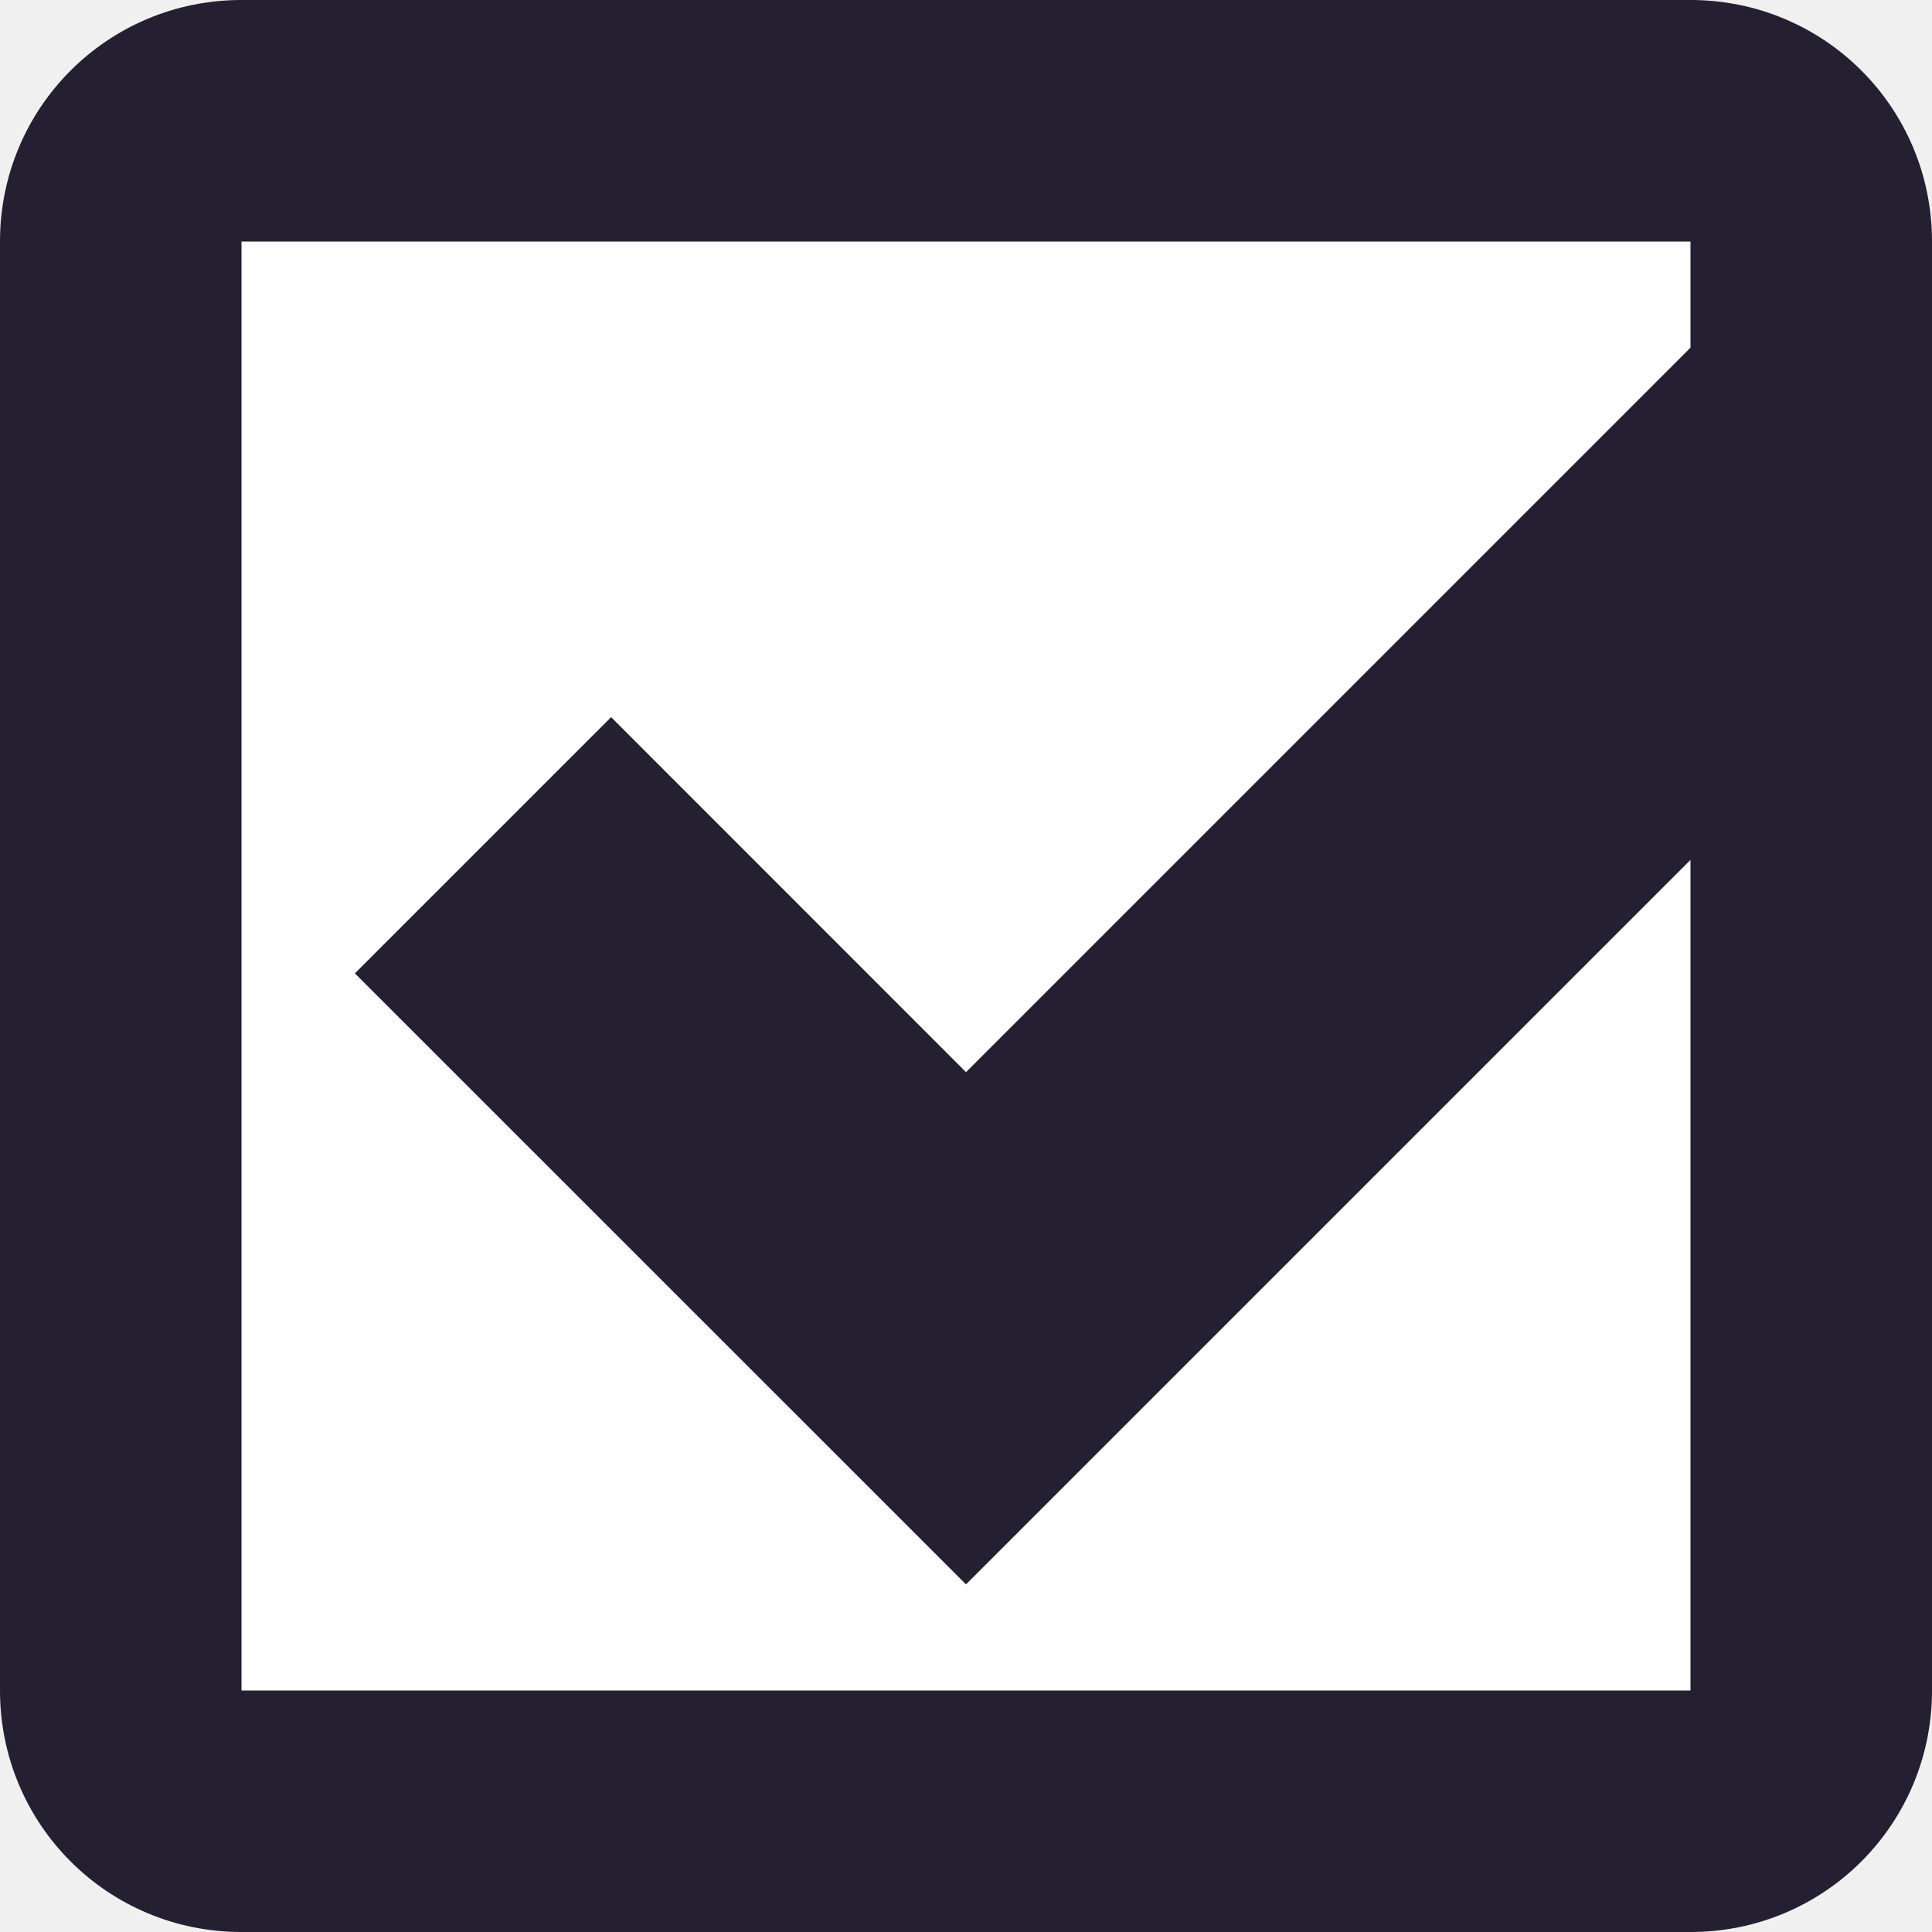
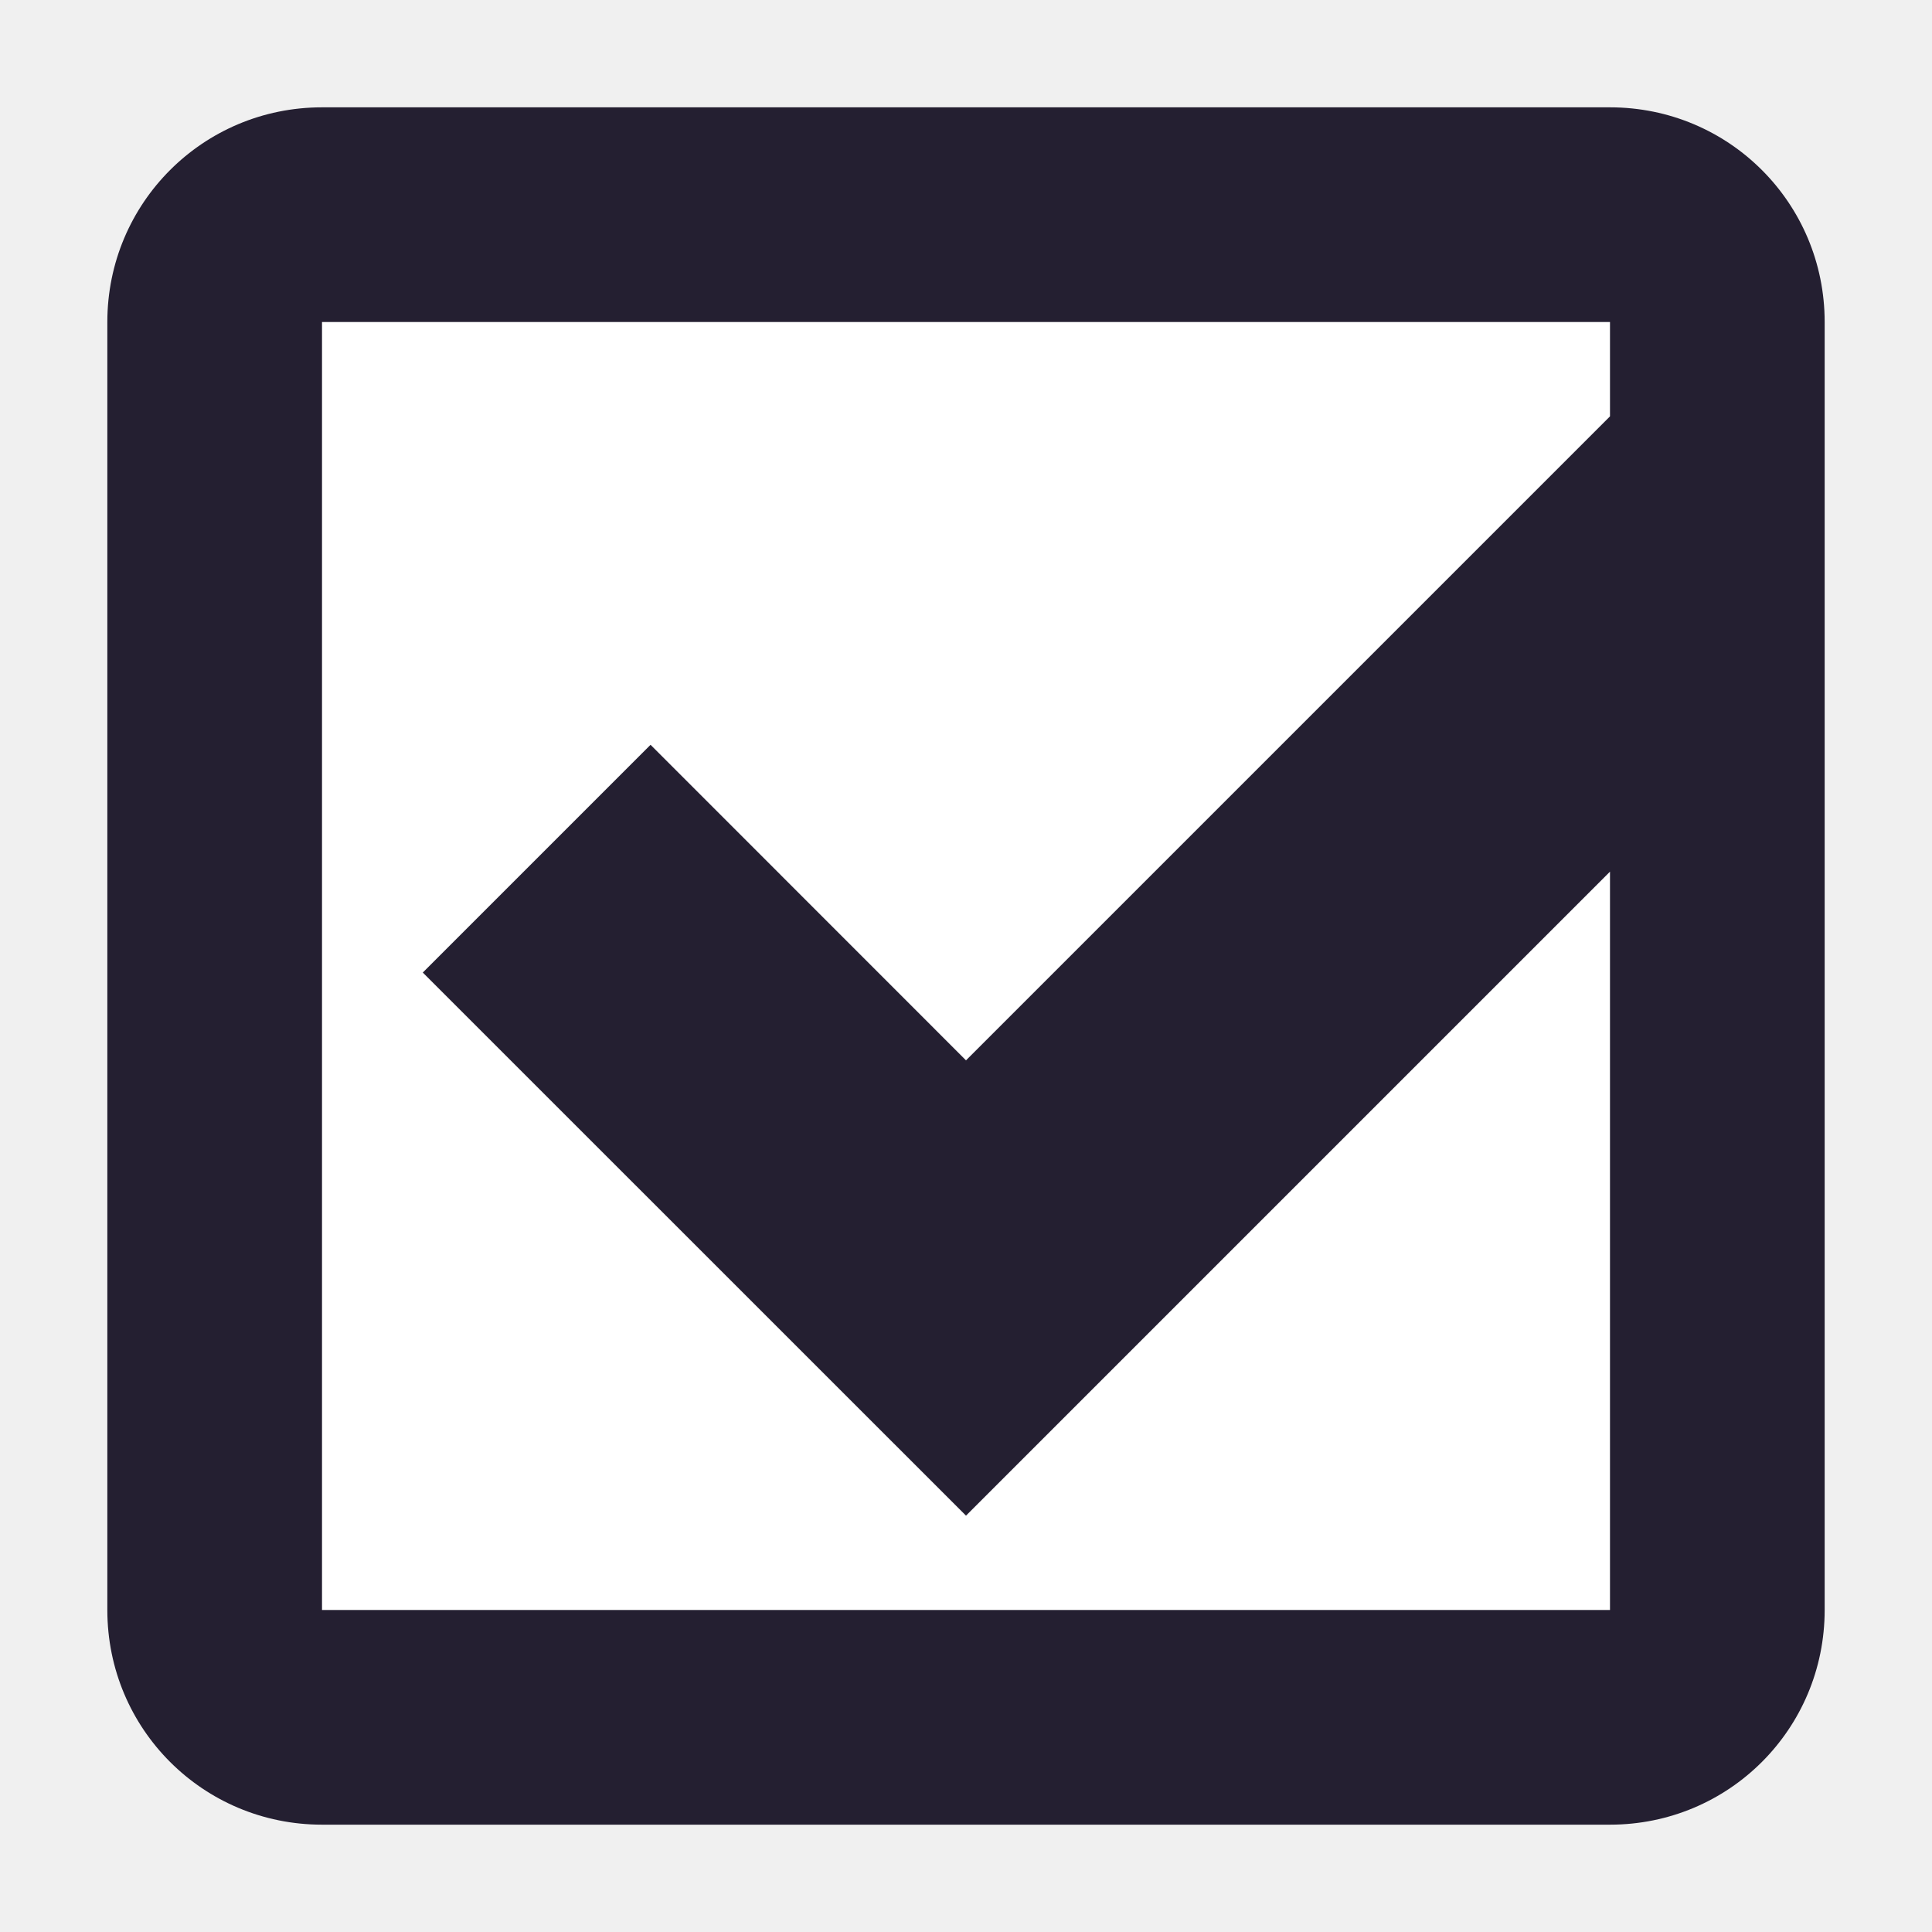
- <svg xmlns="http://www.w3.org/2000/svg" width="16" height="16">
-   <rect y="2" x="2" height="12" width="12" fill="#ffffff" opacity="1" />
-   <path d="M 2 0 C 0.892 0 0 0.892 0 2 L 0 14 C 0 15.108 0.892 16 2 16 L 14 16 C 15.108 16 16 15.108 16 14 L 16 5.121 L 16 3 L 16 2 C 16 0.892 15.108 0 14 0 L 2 0 z M 2 2 L 14 2 L 14 2.879 L 8 8.879 L 5.061 5.939 L 2.939 8.061 L 8 13.121 L 14 7.121 L 14 14 L 2 14 L 2 2 z " fill="#241f31" />
+ <svg xmlns="http://www.w3.org/2000/svg" width="18" height="18" version="1.1" id="svg485">
+   <defs id="defs489" />
+   <rect y="3" x="3" height="12" width="12" fill="#ffffff" opacity="1" id="rect481" />
+   <path d="M 3,1 C 1.892,1 1,1.892 1,3 v 12 c 0,1.108 0.892,2 2,2 h 12 c 1.108,0 2,-0.892 2,-2 V 6.121 4 3 C 17,1.892 16.108,1 15,1 Z m 0,2 h 12 v 0.879 l -6,6 L 6.061,6.939 3.939,9.061 9,14.121 15,8.121 V 15 H 3 Z" fill="#241f31" id="path483" />
</svg>
